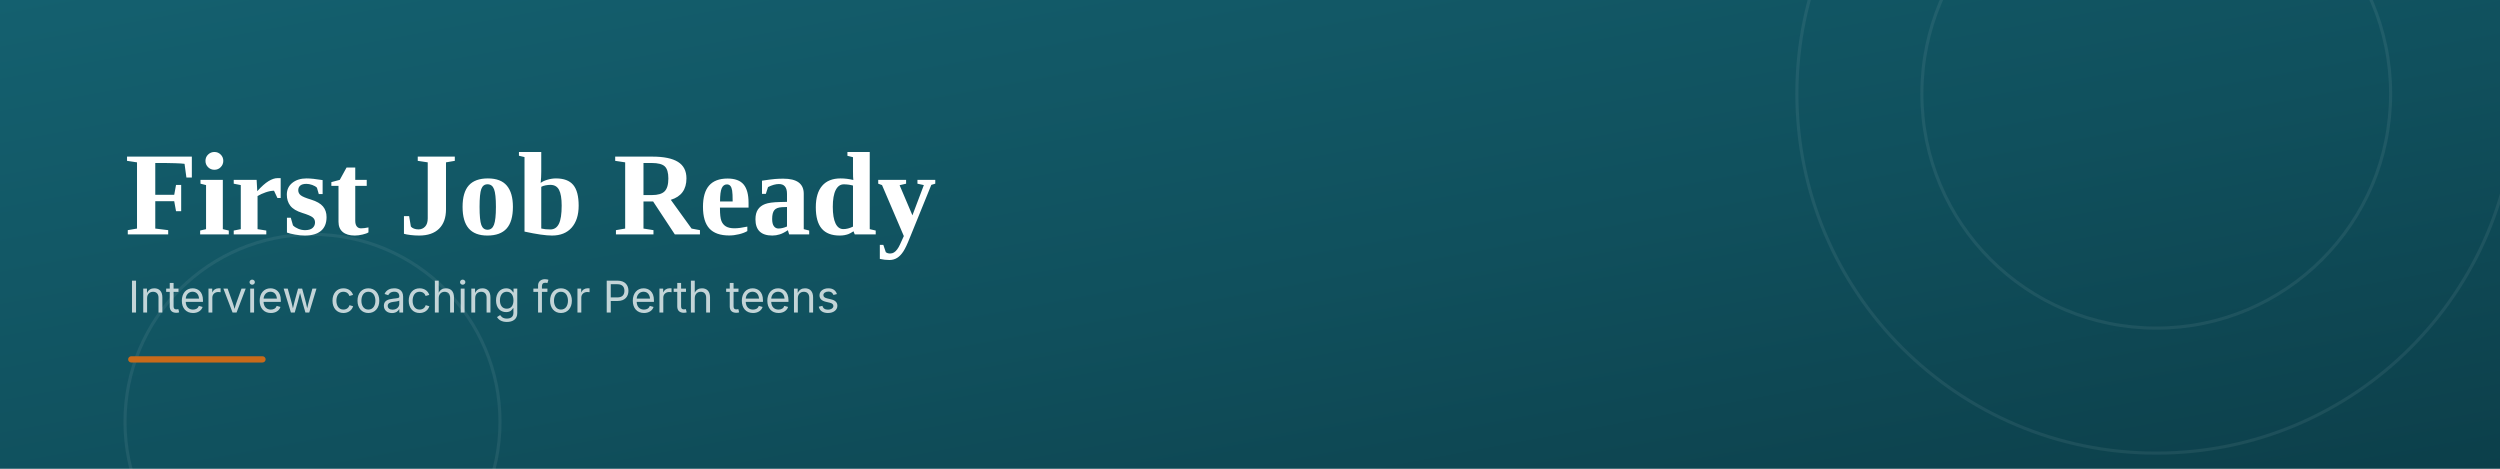
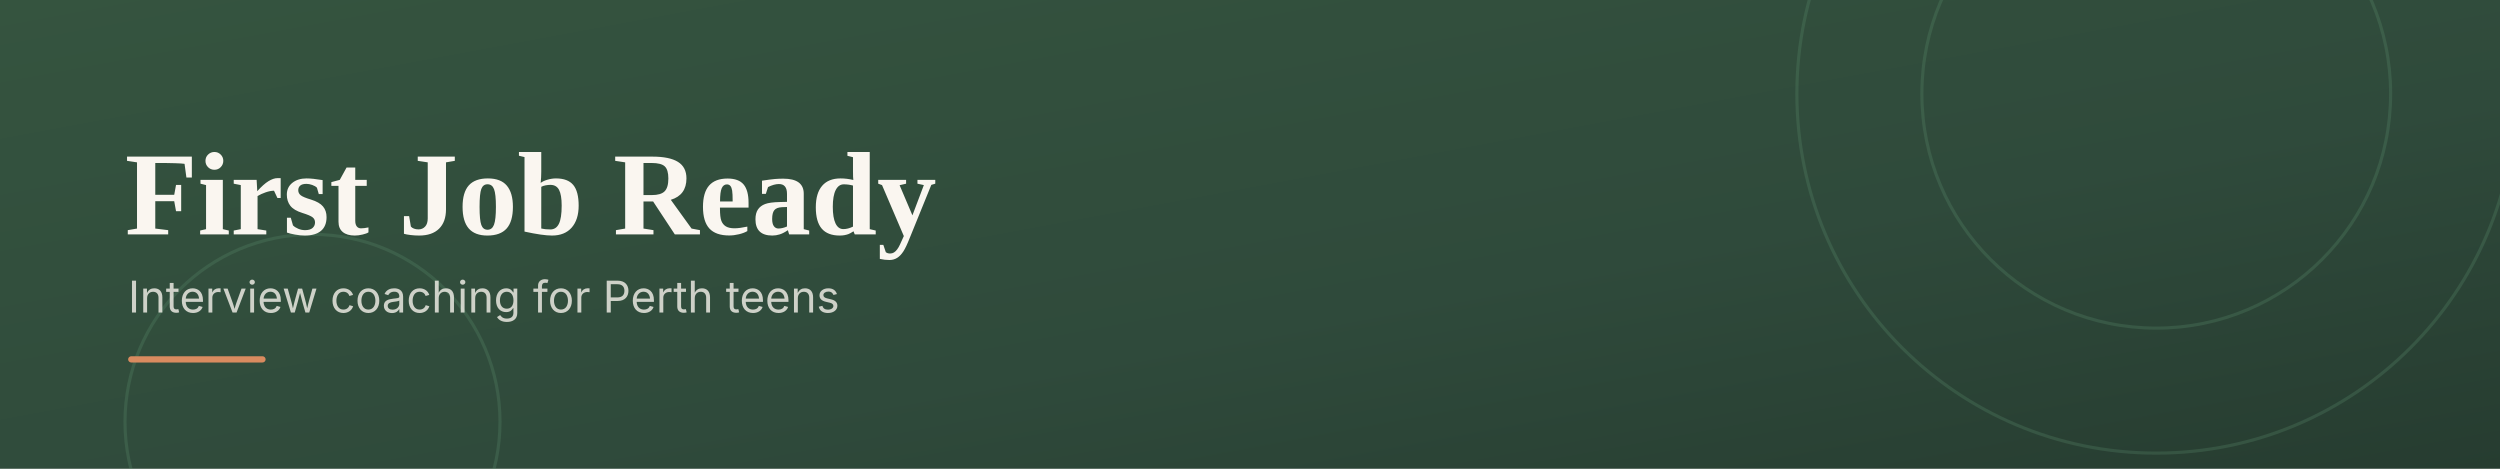
<svg xmlns="http://www.w3.org/2000/svg" viewBox="0 0 1600 300" width="1600" height="300" role="img" aria-label="First Job Ready">
  <defs>
    <linearGradient id="bg" x1="0" y1="0" x2="1" y2="1">
-       <stop offset="0%" stop-color="#14606f" />
-       <stop offset="55%" stop-color="#10505d" />
-       <stop offset="100%" stop-color="#0c3f4a" />
+       <stop offset="0%" stop-color="#35543F" />
+       <stop offset="60%" stop-color="#2F4A3B" />
+       <stop offset="100%" stop-color="#263C30" />
    </linearGradient>
  </defs>
  <rect width="1600" height="300" fill="url(#bg)" />
-   <g fill="none" stroke="#ffffff" stroke-opacity="0.07" stroke-width="2">
+   <g fill="none" stroke="#5B8C6E" stroke-opacity="0.28" stroke-width="2">
    <circle cx="1380" cy="60" r="150" />
    <circle cx="1380" cy="60" r="230" />
    <circle cx="200" cy="270" r="120" />
  </g>
-   <text x="80" y="150" font-family="Lora, Georgia, 'Times New Roman', serif" font-size="76" font-weight="700" fill="#ffffff">
+   <text x="80" y="150" font-family="Lora, Georgia, 'Times New Roman', serif" font-size="76" font-weight="700" fill="#FAF6F0">
    First Job Ready
  </text>
-   <text x="82" y="200" font-family="Inter, Helvetica, Arial, sans-serif" font-size="28" font-weight="400" fill="#ffffff" fill-opacity="0.75">
+   <text x="82" y="200" font-family="Inter, Helvetica, Arial, sans-serif" font-size="28" font-weight="400" fill="#FAF6F0" fill-opacity="0.78">
    Interview coaching for Perth teens
  </text>
-   <rect x="82" y="228" width="88" height="4" rx="2" fill="#c86a1a" />
+   <rect x="82" y="228" width="88" height="4" rx="2" fill="#D98B5F" />
</svg>
